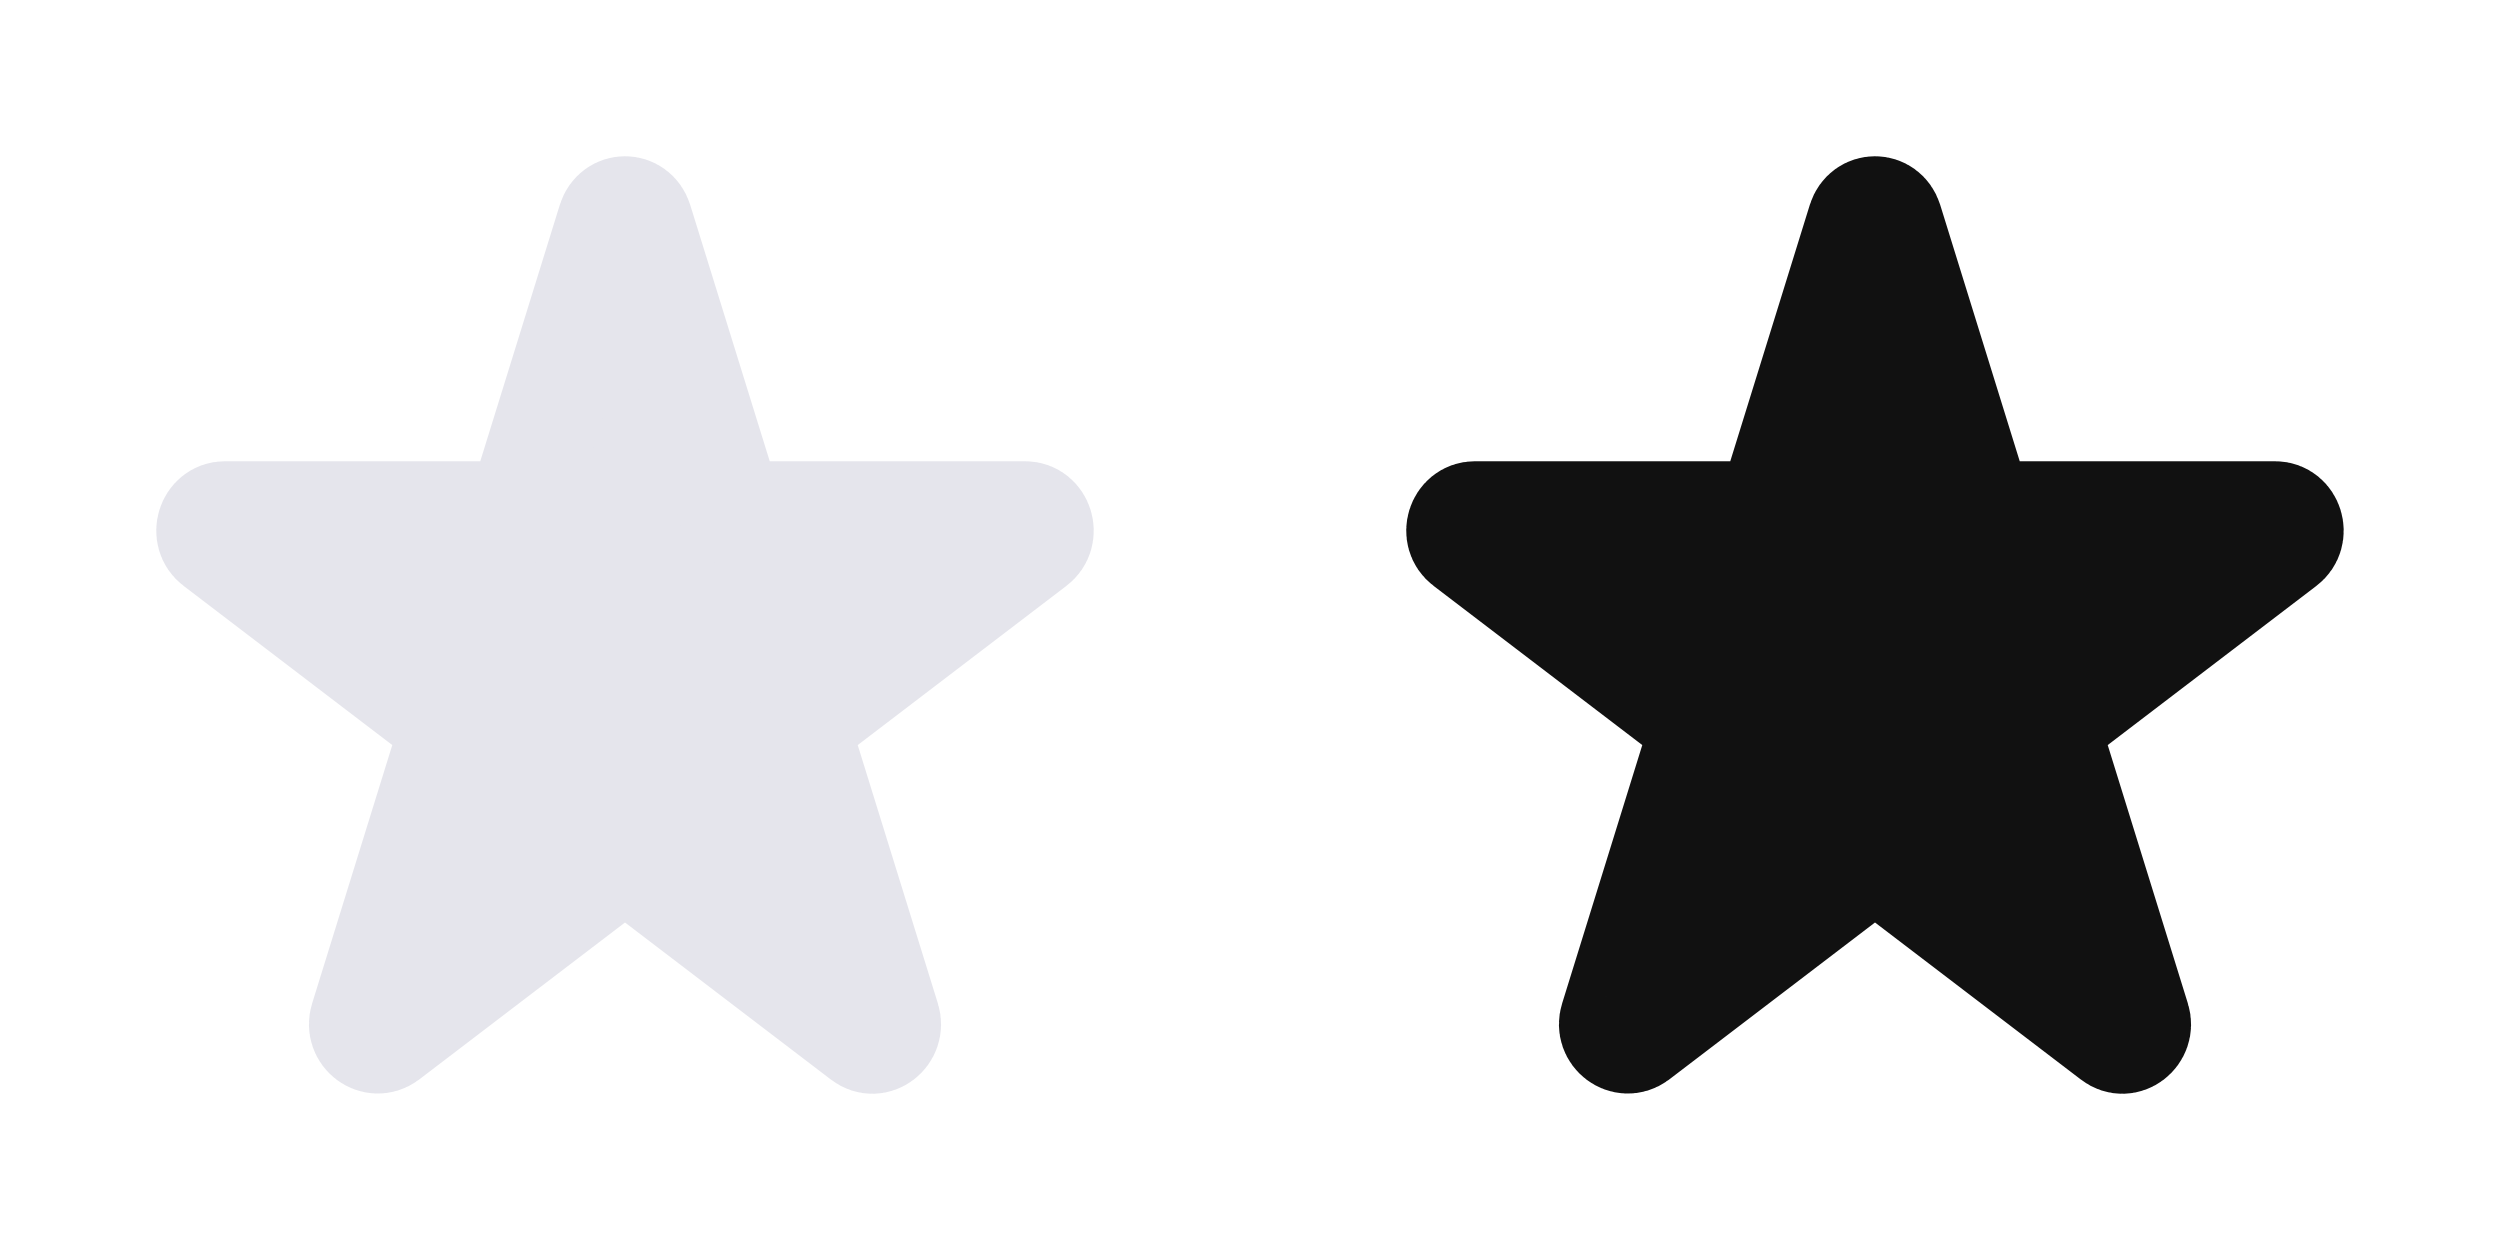
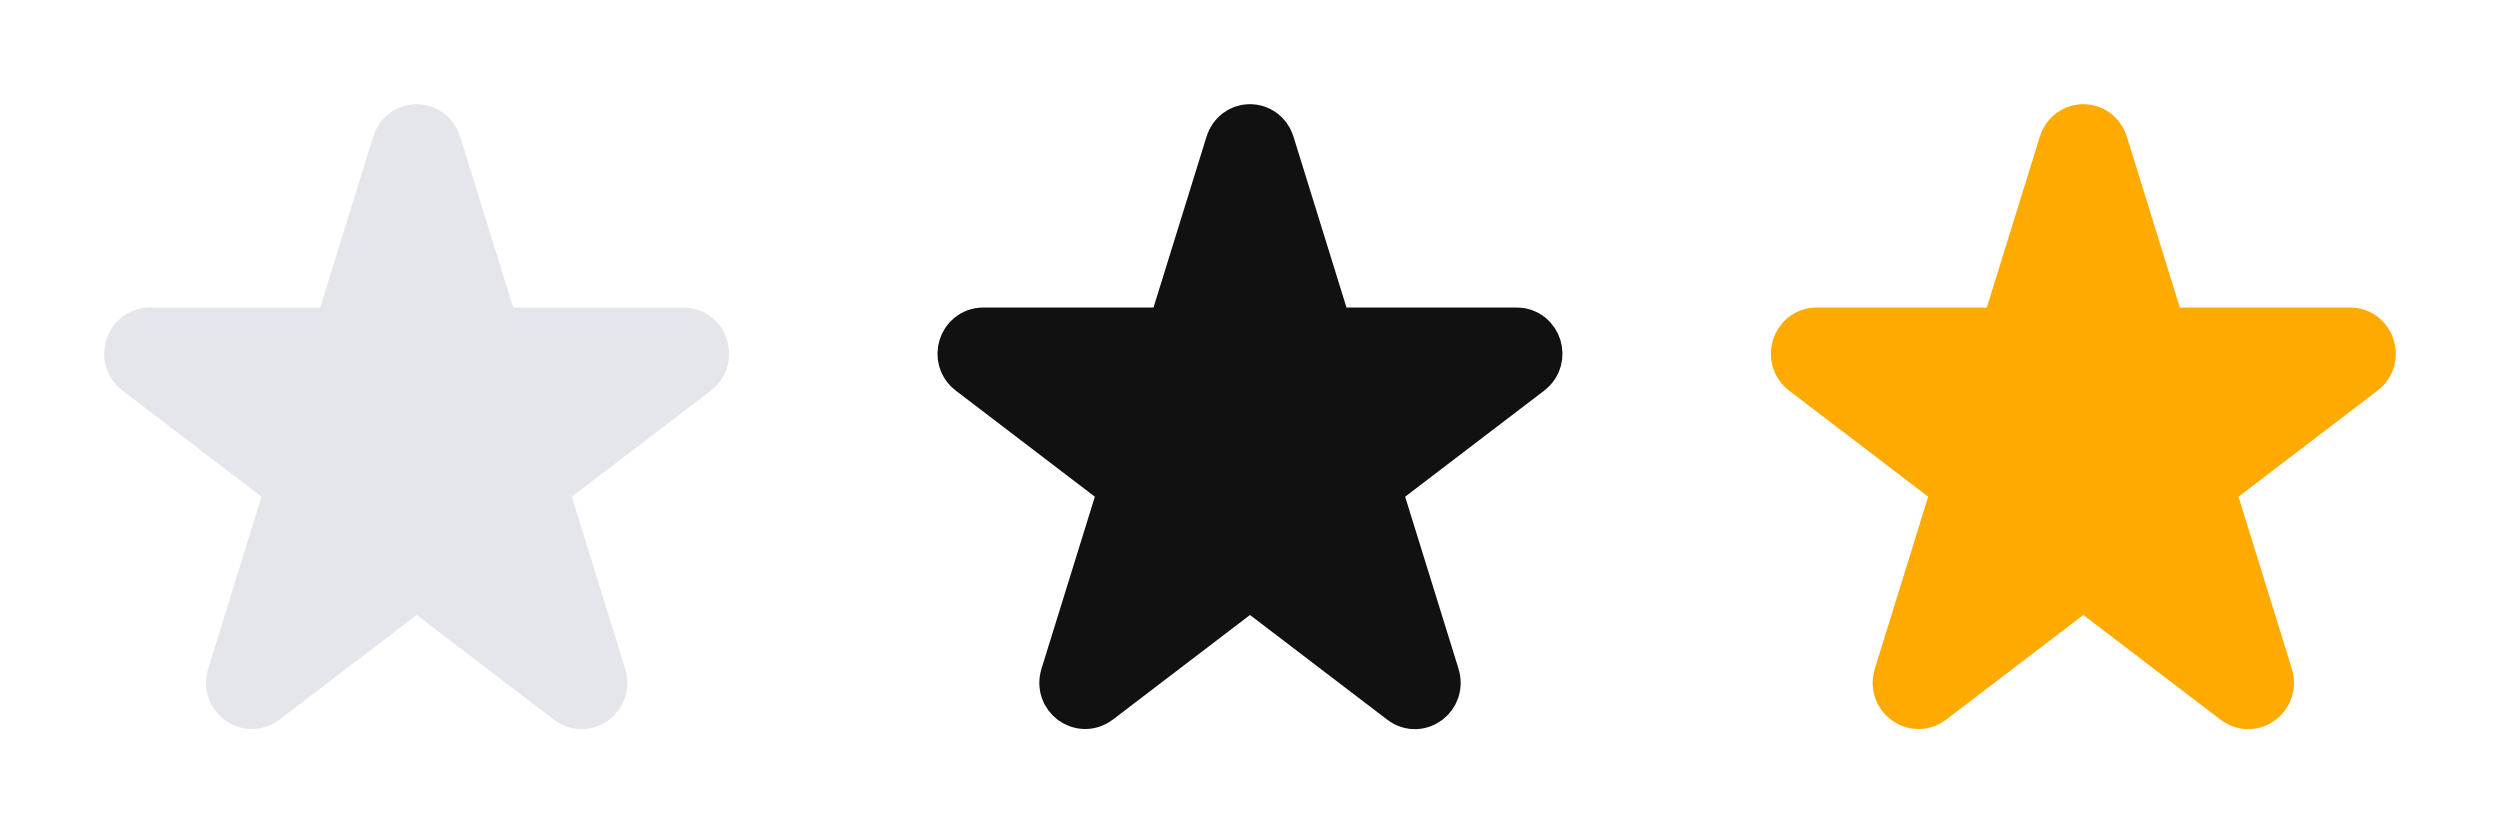
- <svg xmlns="http://www.w3.org/2000/svg" width="24" height="12" viewBox="0 0 24 12" fill="none">
+ <svg xmlns="http://www.w3.org/2000/svg" width="36" height="12" viewBox="0 0 36 12" fill="none">
  <path d="M18.148 2.114L19.021 4.928H21.842C21.994 4.928 22.058 5.134 21.934 5.227L19.653 6.967L20.526 9.781C20.574 9.933 20.405 10.064 20.281 9.967L18 8.227L15.719 9.967C15.595 10.059 15.426 9.933 15.474 9.781L16.347 6.967L14.066 5.227C13.941 5.134 14.005 4.928 14.158 4.928H16.979L17.852 2.114C17.9 1.962 18.1 1.962 18.148 2.114Z" fill="#111111" stroke="#111111" stroke-linejoin="round" />
  <path d="M6.148 2.114L7.021 4.928H9.842C9.994 4.928 10.059 5.134 9.934 5.227L7.653 6.967L8.526 9.781C8.574 9.933 8.405 10.064 8.281 9.967L6 8.227L3.719 9.967C3.595 10.059 3.426 9.933 3.474 9.781L4.347 6.967L2.066 5.227C1.941 5.134 2.006 4.928 2.158 4.928H4.979L5.852 2.114C5.9 1.962 6.1 1.962 6.148 2.114Z" fill="#E5E5EC" stroke="#E5E5EC" stroke-linejoin="round" />
+   <path d="M30.148 2.114L31.021 4.928H33.842C33.995 4.928 34.059 5.134 33.934 5.227L31.653 6.967L32.526 9.781C32.574 9.933 32.406 10.064 32.281 9.967L30 8.227L27.719 9.967C27.595 10.059 27.426 9.933 27.474 9.781L28.347 6.967L26.066 5.227C25.942 5.134 26.006 4.928 26.158 4.928H28.979L29.852 2.114C29.9 1.962 30.1 1.962 30.148 2.114Z" fill="#FFAA00" stroke="#FFAA00" stroke-linejoin="round" />
</svg>
